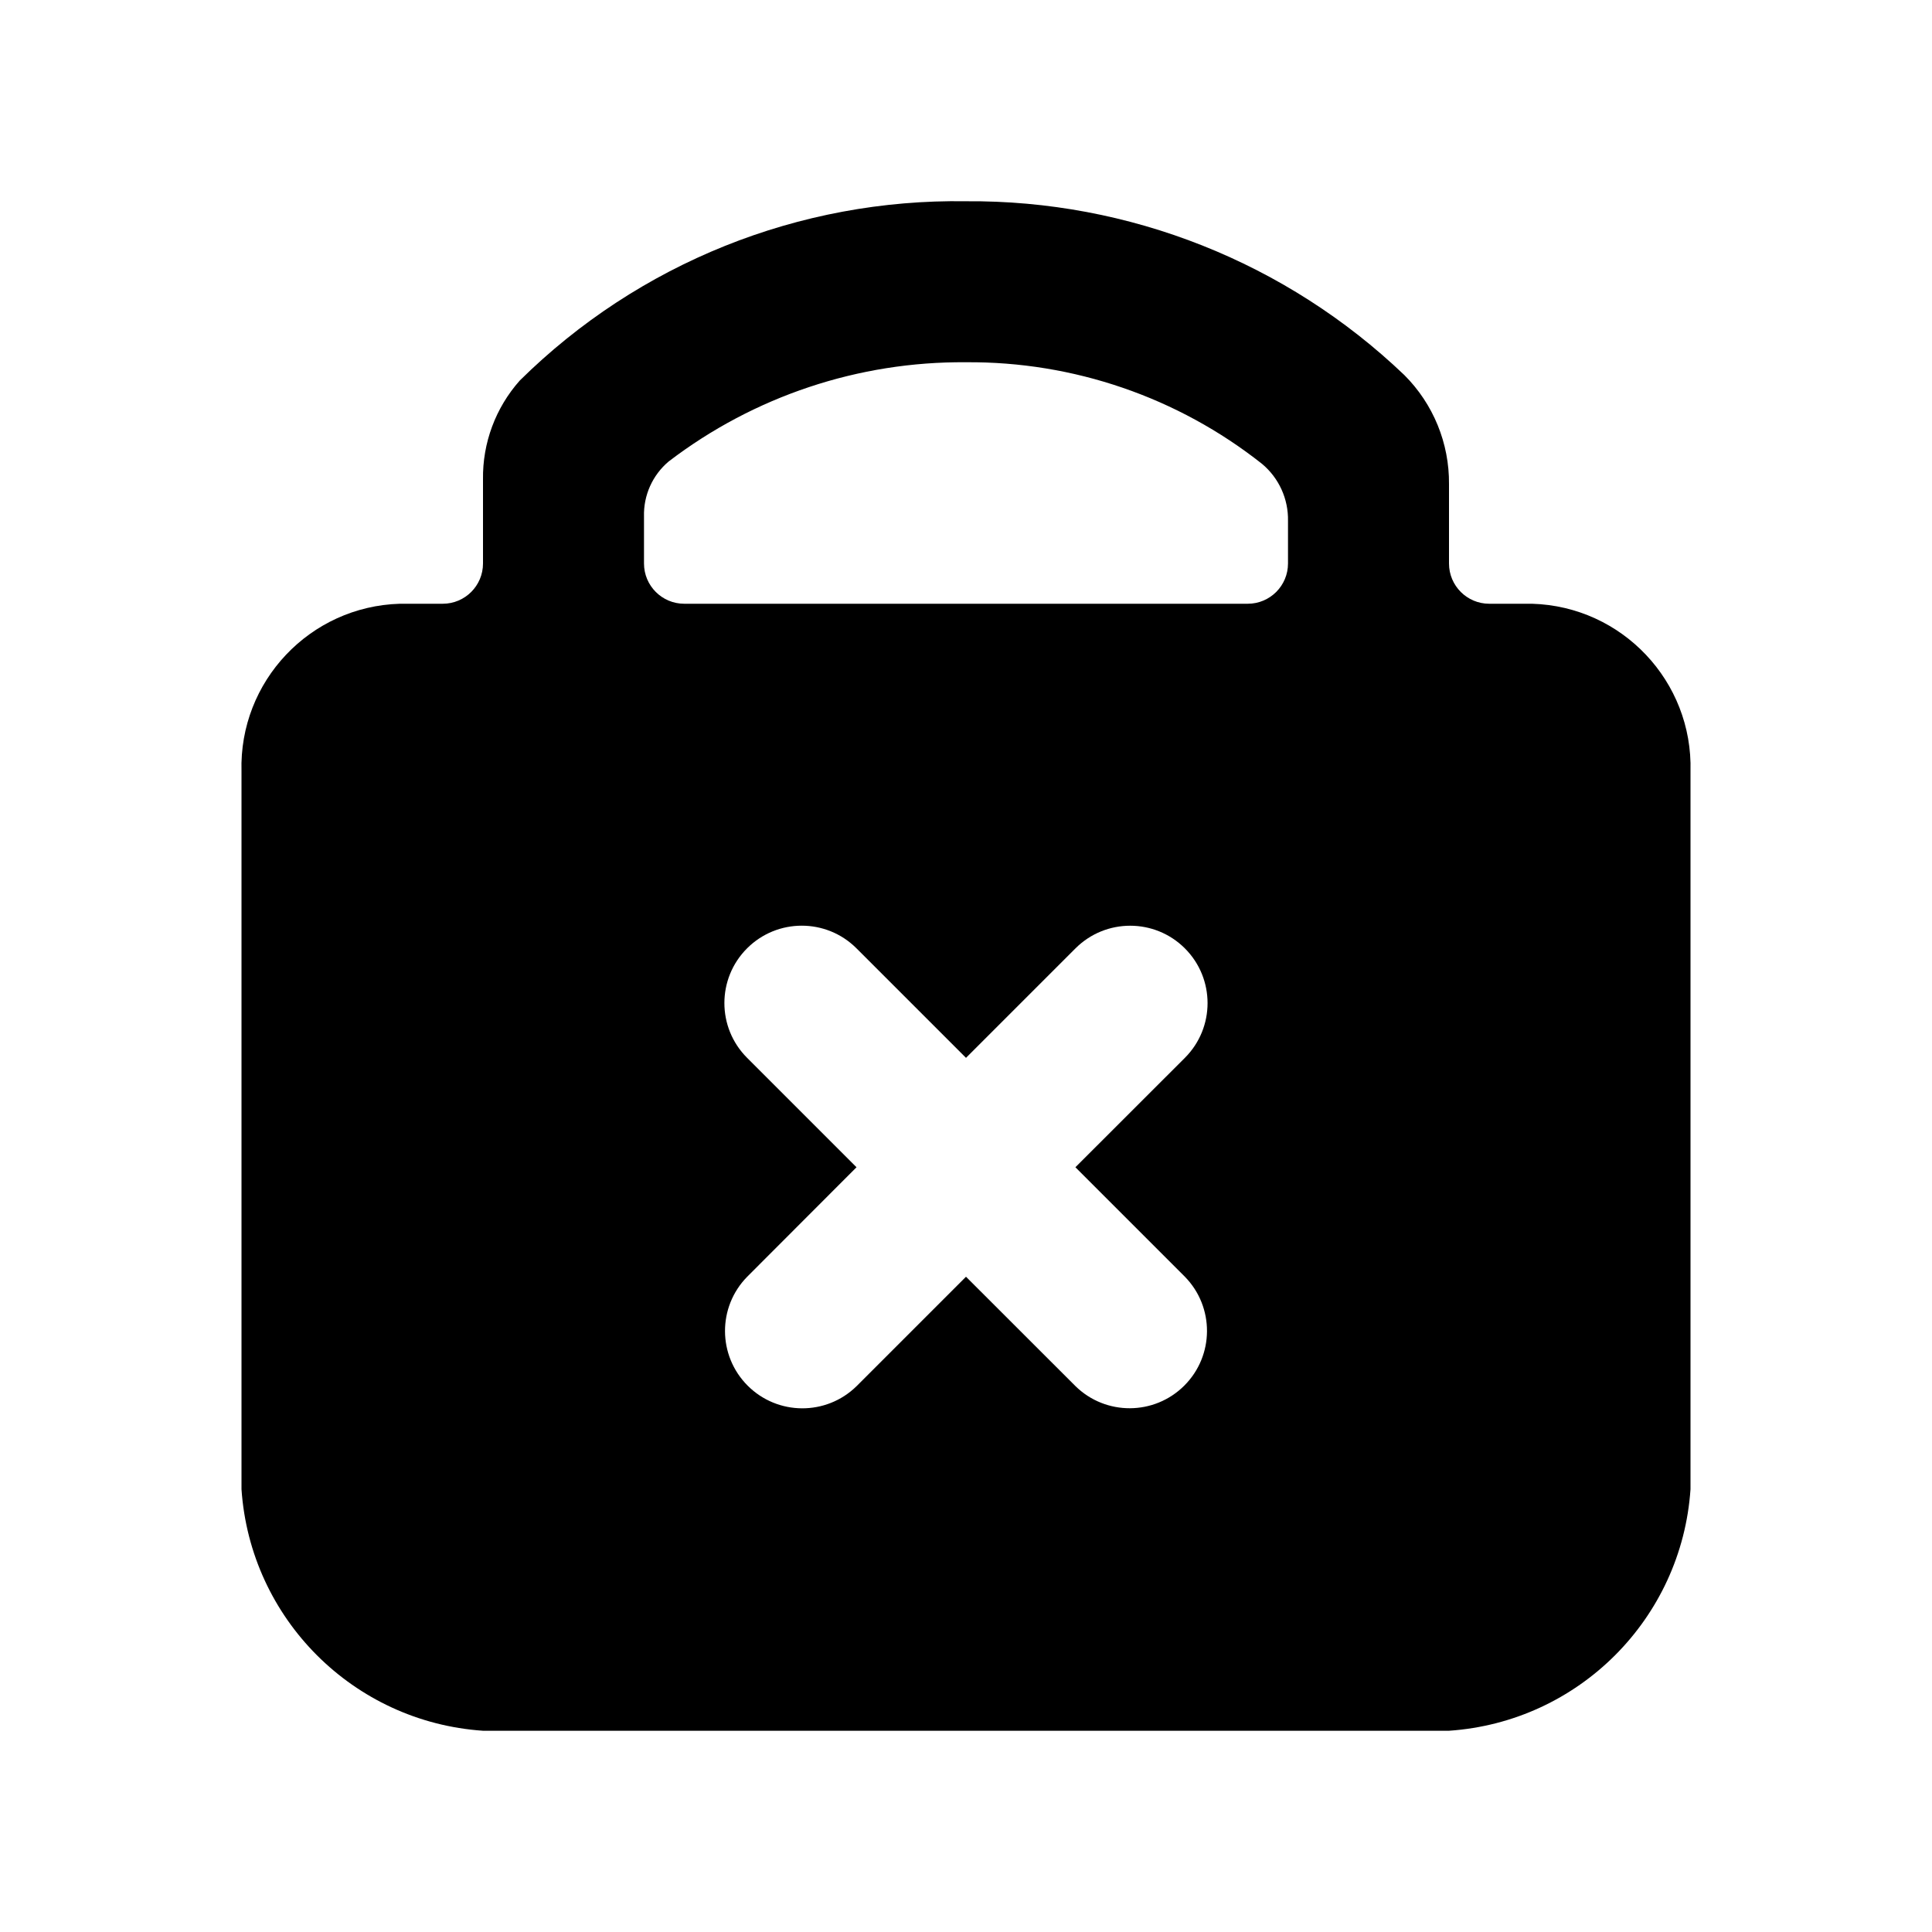
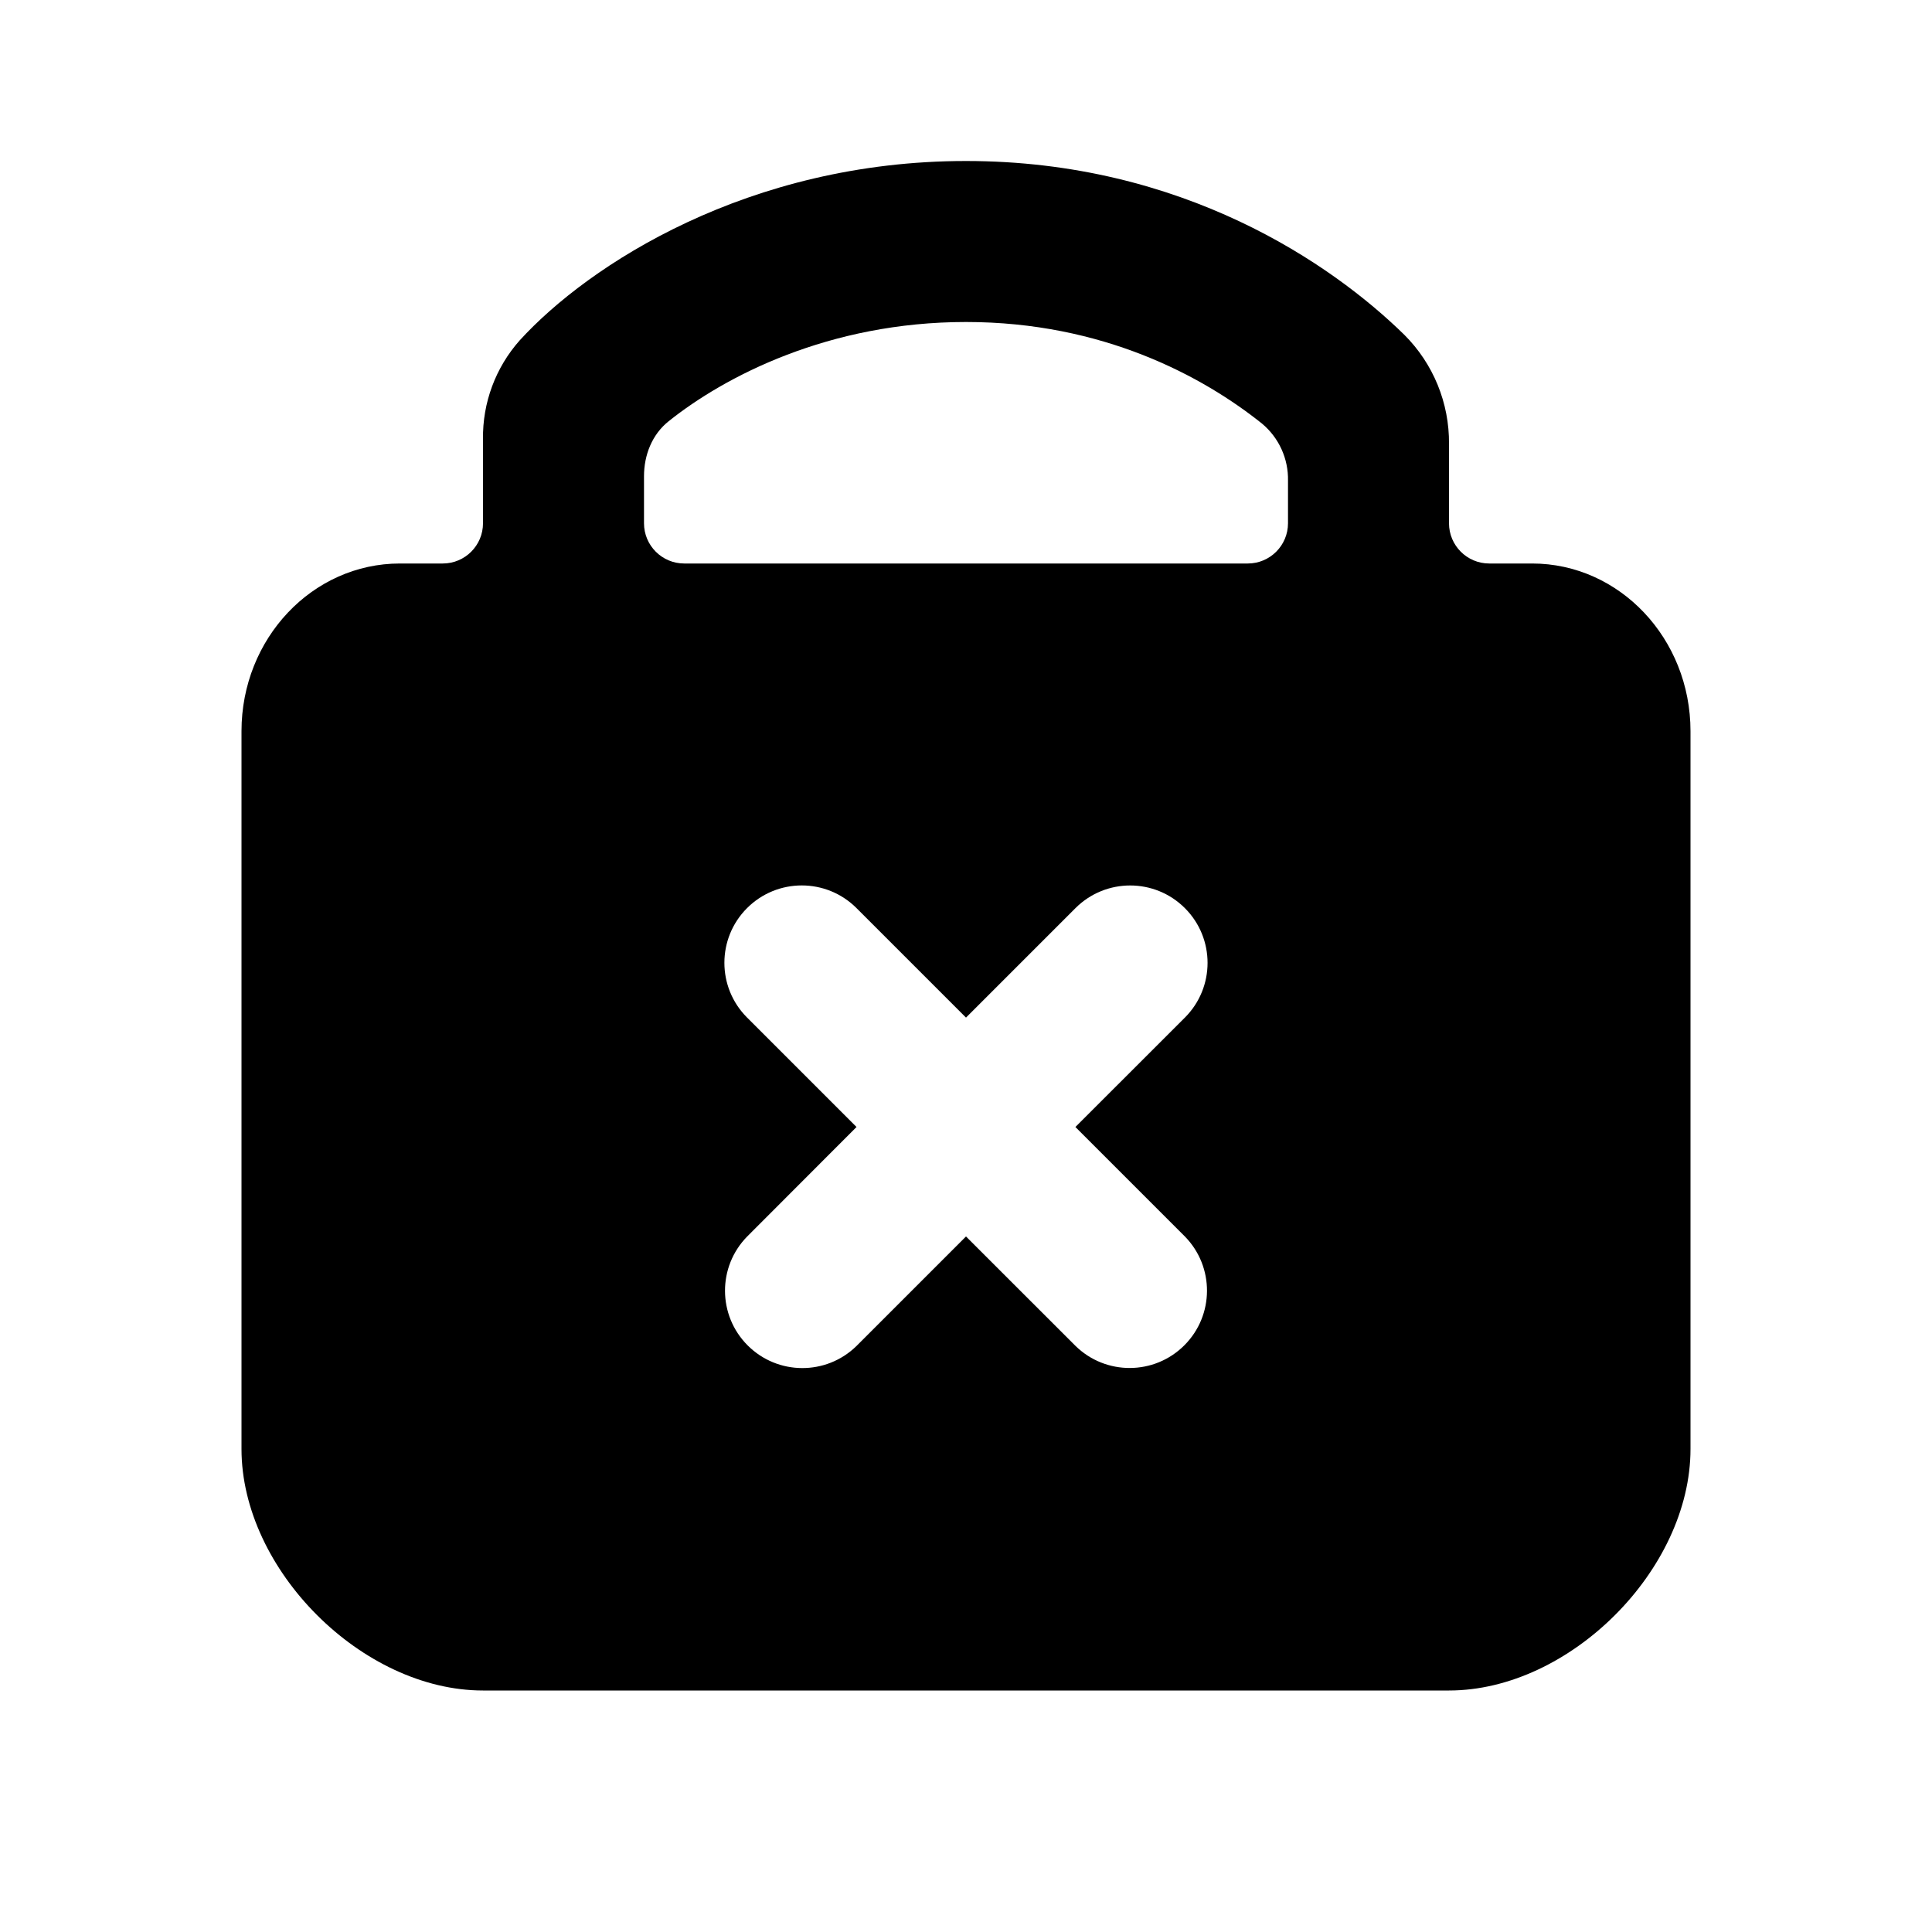
<svg xmlns="http://www.w3.org/2000/svg" viewBox="0 0 24 24">
-   <path d="M19.032 7.5H18.5A.5.5 0 0 1 18 7v-.985a1.89 1.89 0 0 0-.555-1.356A7.794 7.794 0 0 0 12 2.5a7.717 7.717 0 0 0-5.543 2.227A1.808 1.808 0 0 0 6 5.955V7a.5.5 0 0 1-.5.5h-.532A2.027 2.027 0 0 0 3 9.583V18.5a3.226 3.226 0 0 0 3 3h12a3.226 3.226 0 0 0 3-3V9.583A2.028 2.028 0 0 0 19.032 7.5zm-4.313 8.36a.961.961 0 0 1-1.36 1.358L12 15.86l-1.36 1.36a.961.961 0 0 1-1.358-1.36l1.358-1.36-1.36-1.36a.961.961 0 1 1 1.36-1.359l1.36 1.36 1.36-1.36a.961.961 0 1 1 1.359 1.36l-1.36 1.359zM16 7a.5.5 0 0 1-.5.5h-7A.5.5 0 0 1 8 7v-.583a.863.863 0 0 1 .306-.684A5.999 5.999 0 0 1 12 4.5a5.854 5.854 0 0 1 3.677 1.262.899.899 0 0 1 .323.71z" />
+   <path d="M6 6.5a.5.5 0 0 1-.5.5h-.532C3.88 7 3 7.933 3 9.083V18c0 1.5 1.5 3 3 3h12c1.5 0 3-1.5 3-3V9.083C21 7.933 20.119 7 19.032 7H18.5a.5.5 0 0 1-.5-.5v-.985a1.89 1.89 0 0 0-.555-1.356C16.547 3.279 14.693 2 12 2 9.297 2 7.312 3.29 6.457 4.227A1.808 1.808 0 0 0 6 5.455V6.5zm2 0v-.583c0-.264.1-.52.306-.684C9.003 4.676 10.296 4 12 4c1.7 0 2.944.676 3.677 1.262a.899.899 0 0 1 .323.71V6.5a.5.5 0 0 1-.5.5h-7a.5.5 0 0 1-.5-.5zm5.36 4.781a.961.961 0 0 1 1.359 1.36L13.359 14l1.36 1.36a.961.961 0 0 1-1.36 1.358L12 15.36l-1.36 1.36a.961.961 0 0 1-1.358-1.36L10.64 14l-1.36-1.36a.961.961 0 0 1 1.36-1.359l1.36 1.36 1.36-1.36z" />
</svg>
